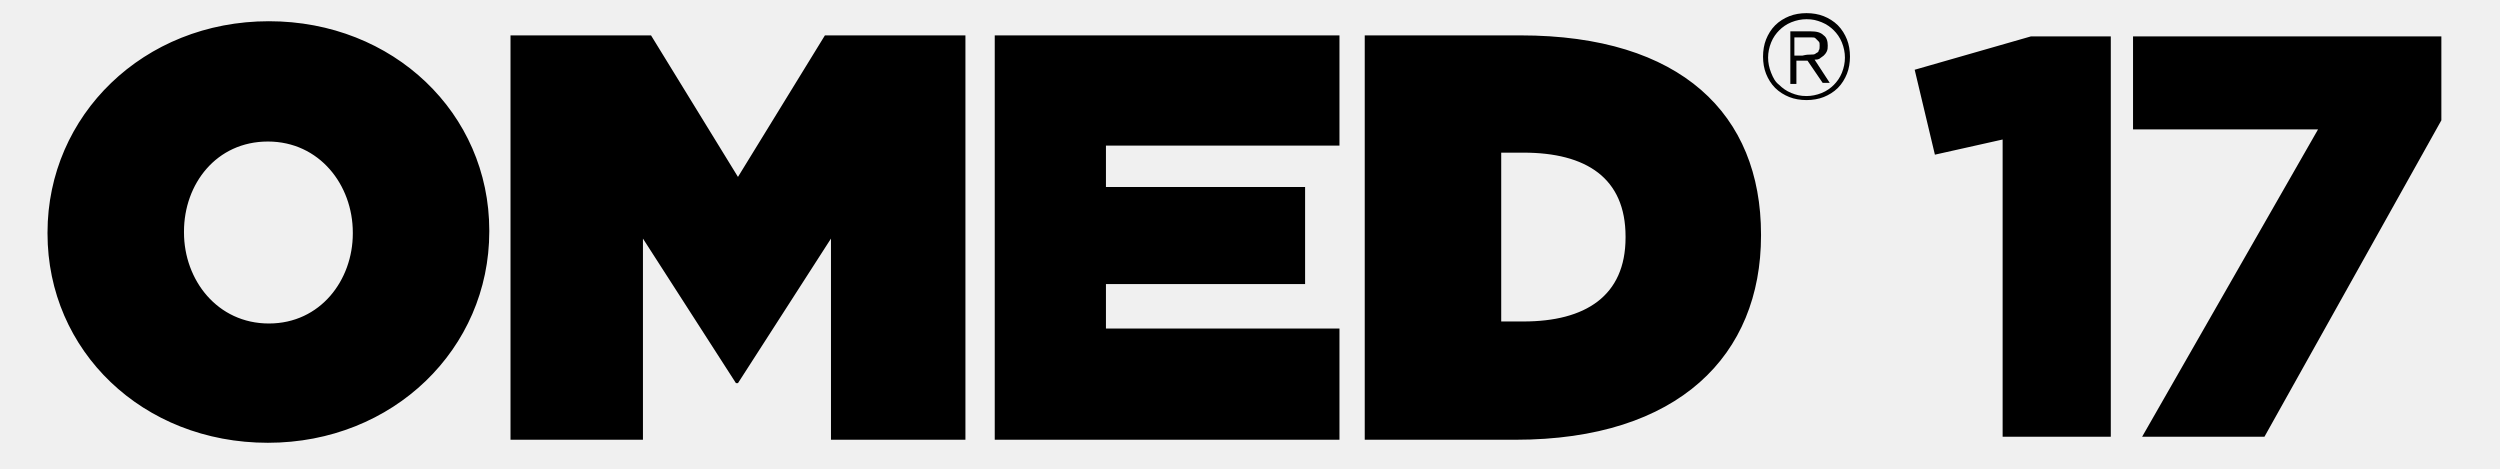
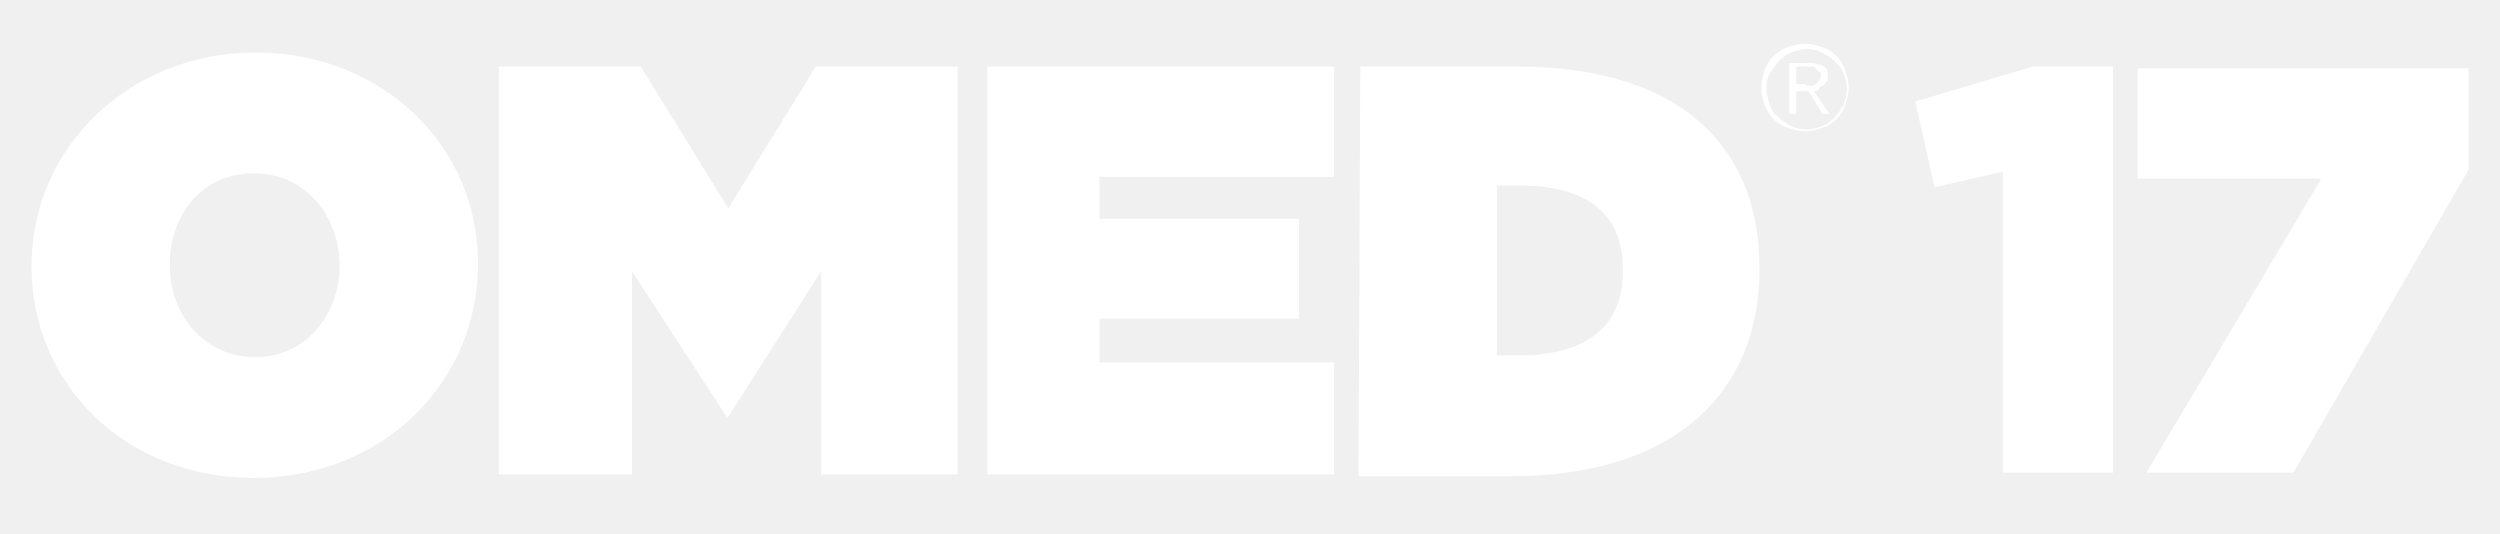
- <svg xmlns="http://www.w3.org/2000/svg" version="1.1" id="Layer_1" x="0px" y="0px" viewBox="0 0 247.3 46.3" style="enable-background:new 0 0 247.3 46.3;" xml:space="preserve">
-   <g id="omedLogoAlone">
-     <path d="M50.5,3.5h13.9l8.6,14l8.6-14h13.9v40H82.2V23.6L73,37.9h-0.2l-9.2-14.3v19.9H50.5V3.5z M135.1,3.5h15.3   c15.9,0,23.8,7.8,23.8,19.7v0.1c0,11.8-8.1,20.2-24.3,20.2H135v-40H135.1z M150.7,31.8c6.1,0,10.1-2.5,10.1-8.3v-0.1   c0-5.8-3.9-8.3-10.1-8.3h-2.2v16.7H150.7z M4.7,23.1V23c0-11.6,9.5-20.9,21.9-20.9c12.3,0,21.8,9.1,21.8,20.7v0.1   c0,11.6-9.5,20.9-21.9,20.9S4.7,34.7,4.7,23.1 M34.9,23.1V23c0-4.7-3.3-9-8.4-9s-8.3,4.2-8.3,8.9V23c0,4.7,3.3,9,8.4,9   S34.9,27.7,34.9,23.1 M132.5,14.4V3.5H98.4v40h34.1v-11h-23.1v-4.4h19.7v-9.6h-19.7v-4.1H132.5z M180.4,1.6c0.5,0.2,1,0.5,1.4,0.9   s0.7,0.9,0.9,1.4S183,5,183,5.6s-0.1,1.2-0.3,1.7s-0.5,1-0.9,1.4s-0.9,0.7-1.4,0.9s-1.1,0.3-1.7,0.3c-0.6,0-1.2-0.1-1.7-0.3   s-1-0.5-1.4-0.9s-0.7-0.9-0.9-1.4s-0.3-1.1-0.3-1.7s0.1-1.2,0.3-1.7s0.5-1,0.9-1.4s0.9-0.7,1.4-0.9s1.1-0.3,1.7-0.3   C179.3,1.3,179.9,1.4,180.4,1.6 M177.2,2.2c-0.5,0.2-0.9,0.5-1.2,0.8s-0.6,0.7-0.8,1.2s-0.3,1-0.3,1.5s0.1,1,0.3,1.5   s0.4,0.9,0.8,1.2c0.3,0.3,0.7,0.6,1.2,0.8s0.9,0.3,1.5,0.3c0.5,0,1-0.1,1.5-0.3s0.9-0.5,1.2-0.8s0.6-0.7,0.8-1.2s0.3-1,0.3-1.5   s-0.1-1-0.3-1.5s-0.5-0.9-0.8-1.2s-0.7-0.6-1.2-0.8s-0.9-0.3-1.5-0.3C178.2,1.9,177.7,2,177.2,2.2 M177.1,8.2V3.1h2   c0.6,0,1,0.1,1.3,0.4c0.3,0.2,0.4,0.6,0.4,1c0,0.2,0,0.4-0.1,0.6s-0.2,0.3-0.3,0.4s-0.3,0.2-0.4,0.3c-0.2,0.1-0.3,0.1-0.5,0.1   l1.5,2.3h-0.7L178.8,6h-1.1v2.3h-0.6L177.1,8.2L177.1,8.2z M179.1,5.4c0.2,0,0.4,0,0.5-0.1s0.3-0.1,0.3-0.3   c0.1-0.1,0.1-0.3,0.1-0.5s0-0.3-0.1-0.4l-0.3-0.3c-0.1-0.1-0.2-0.1-0.4-0.1h-1.7v1.8h0.8C178.7,5.4,178.9,5.4,179.1,5.4    M198.1,13.8l-6.7,1.5l-2-8.4l11.5-3.3h7.9v39.6h-10.7V13.8z" />
-   </g>
-   <g>
-     <path d="M229.3,12.8H211V3.6h30.5v8.3L224,43.2h-12.1L229.3,12.8z" />
+ <svg xmlns="http://www.w3.org/2000/svg" version="1.1" id="Layer_1" x="0px" y="0px" width="142.8px" height="30.5px" viewBox="0 0 142.8 30.5" enable-background="new 0 0 142.8 30.5" xml:space="preserve">
+   <g id="omedLogo2Logo">
+     <g>
+       <g>
+         <polygon fill="#FFFFFF" points="28.5,3.8 36.6,3.8 41.6,11.9 46.6,3.8 54.7,3.8 54.7,27.1 46.9,27.1 46.9,15.5 41.6,23.8      41.5,23.8 36.1,15.5 36.1,27.1 28.5,27.1    " />
+         <g>
+           <path fill="#FFFFFF" d="M77.7,3.8h8.9c9.3,0,13.9,4.5,13.9,11.5v0.1c0,6.9-4.7,11.8-14.2,11.8h-8.7L77.7,3.8L77.7,3.8z       M86.8,20.3c3.6,0,5.9-1.5,5.9-4.8v-0.1c0-3.4-2.3-4.8-5.9-4.8h-1.3v9.7H86.8z" />
+           <path fill="#FFFFFF" d="M1.8,15.2L1.8,15.2C1.8,8.4,7.4,3,14.6,3C21.8,3,27.3,8.3,27.3,15v0.1c0,6.8-5.5,12.2-12.8,12.2      S1.8,22,1.8,15.2 M19.4,15.2L19.4,15.2c0-2.8-1.9-5.3-4.9-5.3s-4.8,2.4-4.8,5.2v0.1c0,2.7,1.9,5.2,4.9,5.2      C17.5,20.4,19.4,17.9,19.4,15.2" />
+         </g>
+         <polygon fill="#FFFFFF" points="76.2,10.1 76.2,3.8 56.4,3.8 56.4,27.1 76.2,27.1 76.2,20.7 62.8,20.7 62.8,18.2 74.2,18.2      74.2,12.5 62.8,12.5 62.8,10.1    " />
+         <g>
+           <path fill="#FFFFFF" d="M104.1,2.7c0.3,0.1,0.6,0.3,0.8,0.5c0.2,0.2,0.4,0.5,0.5,0.8c0.1,0.3,0.2,0.6,0.2,1c0,0.3-0.1,0.7-0.2,1      c-0.1,0.3-0.3,0.6-0.5,0.8c-0.2,0.2-0.5,0.4-0.8,0.5c-0.3,0.1-0.6,0.2-1,0.2c-0.3,0-0.7-0.1-1-0.2s-0.6-0.3-0.8-0.5      c-0.2-0.2-0.4-0.5-0.5-0.8c-0.1-0.3-0.2-0.6-0.2-1s0.1-0.7,0.2-1c0.1-0.3,0.3-0.6,0.5-0.8c0.2-0.2,0.5-0.4,0.8-0.5      s0.6-0.2,1-0.2C103.5,2.5,103.8,2.6,104.1,2.7 M102.3,3c-0.3,0.1-0.5,0.3-0.7,0.5c-0.2,0.2-0.3,0.4-0.5,0.7s-0.2,0.6-0.2,0.9      s0.1,0.6,0.2,0.9s0.2,0.5,0.5,0.7c0.2,0.2,0.4,0.3,0.7,0.5c0.3,0.1,0.5,0.2,0.9,0.2c0.3,0,0.6-0.1,0.9-0.2      c0.3-0.1,0.5-0.3,0.7-0.5c0.2-0.2,0.3-0.4,0.5-0.7c0.1-0.3,0.2-0.6,0.2-0.9s-0.1-0.6-0.2-0.9c-0.1-0.3-0.3-0.5-0.5-0.7      c-0.2-0.2-0.4-0.3-0.7-0.5c-0.3-0.1-0.5-0.2-0.9-0.2C102.8,2.8,102.6,2.9,102.3,3 M102.2,6.6v-3h1.2c0.3,0,0.6,0.1,0.8,0.2      c0.2,0.1,0.2,0.3,0.2,0.6c0,0.1,0,0.2-0.1,0.3c-0.1,0.1-0.1,0.2-0.2,0.2s-0.2,0.1-0.2,0.2c-0.1,0.1-0.2,0.1-0.3,0.1l0.9,1.3      h-0.4l-0.8-1.3h-0.7v1.3H102.2z M103.4,4.9c0.1,0,0.2,0,0.3-0.1c0.1-0.1,0.2-0.1,0.2-0.2c0.1-0.1,0.1-0.2,0.1-0.3      c0-0.1,0-0.2-0.1-0.2c-0.1-0.1-0.1-0.1-0.2-0.2s-0.1-0.1-0.2-0.1c-0.1,0-0.2,0-0.3,0h-0.6v1h0.5C103.1,4.9,103.3,4.9,103.4,4.9" />
+         </g>
+         <polygon fill="#FFFFFF" points="114.4,9.8 110.5,10.7 109.4,5.8 116.1,3.8 120.7,3.8 120.7,27 114.4,27    " />
+       </g>
+       <g>
+         <path fill="#FFFFFF" d="M132.6,10.2h-10.5V3.9H141v5.8L131,27h-8.4L132.6,10.2z" />
+       </g>
+     </g>
  </g>
</svg>
